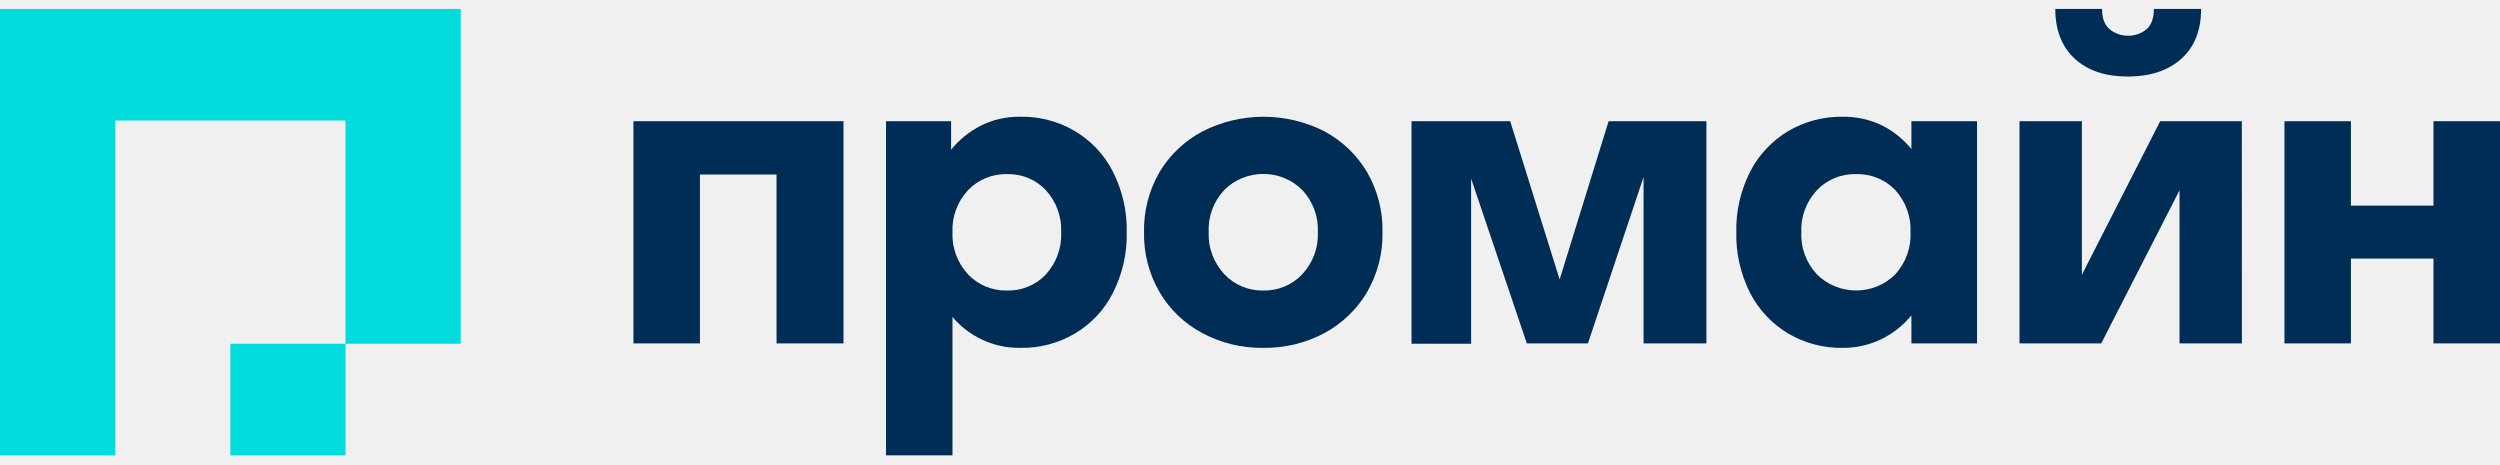
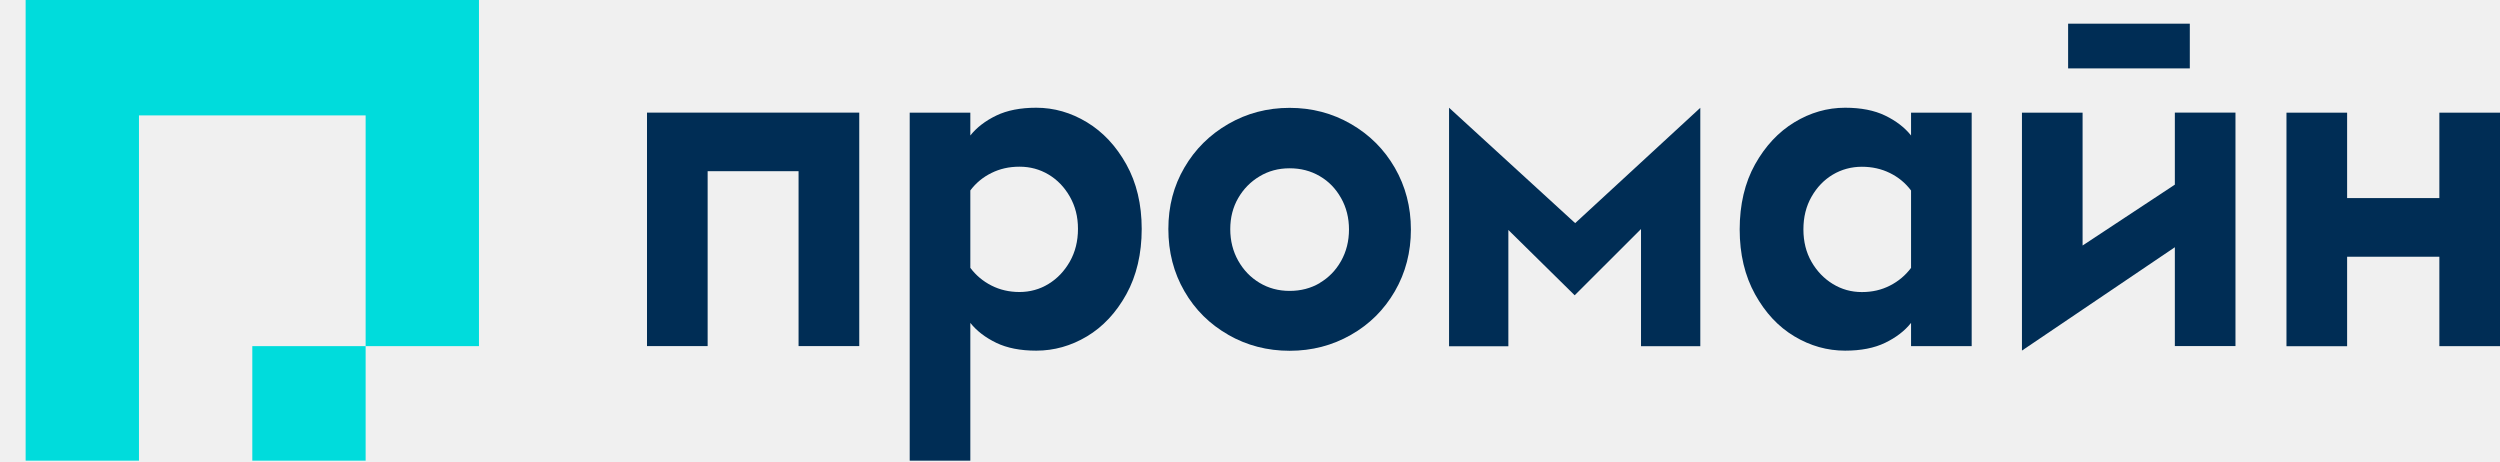
- <svg xmlns="http://www.w3.org/2000/svg" width="140" height="26" viewBox="0 0 140 26" fill="none">
-   <g clip-path="url(#clip0_290_364)">
-     <path d="M0 0.5V25.5H6.45V6.75H19.349V19.25H25.799V0.5H0Z" fill="#00DCDC" />
-     <path d="M19.349 19.25H12.899V25.5H19.349V19.25Z" fill="#00DCDC" />
-     <path d="M39.196 19.23H35.473V6.788H47.235V19.23H43.486V9.773H39.196V19.23Z" fill="#002D55" />
-     <path d="M53.339 25.5H49.617V6.787H53.262V8.38C53.72 7.817 54.296 7.354 54.952 7.022C55.62 6.696 56.36 6.529 57.108 6.537C58.19 6.512 59.257 6.788 60.181 7.334C61.105 7.879 61.849 8.67 62.322 9.612C62.857 10.668 63.123 11.832 63.096 13.008C63.123 14.184 62.857 15.349 62.322 16.405C61.849 17.348 61.105 18.139 60.181 18.684C59.257 19.229 58.19 19.505 57.108 19.48C56.375 19.488 55.65 19.329 54.99 19.017C54.352 18.716 53.788 18.283 53.339 17.75V25.5ZM56.396 16.27C56.803 16.28 57.207 16.204 57.581 16.049C57.955 15.895 58.29 15.664 58.563 15.373C59.159 14.721 59.468 13.87 59.425 13C59.464 12.136 59.155 11.292 58.563 10.645C58.289 10.354 57.954 10.124 57.58 9.969C57.206 9.815 56.803 9.74 56.396 9.75C55.987 9.741 55.581 9.816 55.204 9.971C54.827 10.125 54.489 10.356 54.211 10.648C53.614 11.291 53.301 12.136 53.339 13C53.298 13.869 53.611 14.718 54.211 15.365C54.488 15.658 54.826 15.89 55.203 16.046C55.58 16.202 55.987 16.278 56.396 16.27Z" fill="#002D55" />
-     <path d="M70.743 19.48C69.553 19.496 68.378 19.213 67.335 18.657C66.339 18.124 65.512 17.337 64.946 16.38C64.345 15.35 64.041 14.183 64.066 13C64.041 11.821 64.342 10.658 64.938 9.63C65.508 8.675 66.337 7.89 67.335 7.36C68.389 6.82 69.564 6.538 70.757 6.538C71.95 6.538 73.125 6.82 74.179 7.36C75.17 7.897 75.991 8.684 76.555 9.637C77.147 10.664 77.446 11.825 77.42 13C77.445 14.18 77.144 15.344 76.548 16.372C75.983 17.326 75.162 18.113 74.172 18.65C73.123 19.212 71.941 19.498 70.743 19.48ZM70.743 16.27C71.153 16.278 71.56 16.201 71.936 16.044C72.313 15.887 72.65 15.654 72.925 15.36C73.525 14.715 73.839 13.867 73.8 13C73.841 12.132 73.527 11.283 72.925 10.637C72.642 10.354 72.303 10.128 71.928 9.973C71.553 9.819 71.15 9.74 70.743 9.74C70.335 9.74 69.932 9.819 69.557 9.973C69.182 10.128 68.843 10.354 68.56 10.637C67.959 11.283 67.644 12.132 67.686 13C67.649 13.865 67.963 14.709 68.56 15.352C68.835 15.648 69.172 15.883 69.549 16.041C69.925 16.2 70.332 16.278 70.743 16.27Z" fill="#002D55" />
-     <path d="M88.924 19.23H85.503L82.383 10V19.25H79.045V6.788H84.571L87.34 15.652L90.082 6.788H95.559V19.23H92.04V9.913L88.924 19.23Z" fill="#002D55" />
-     <path d="M103.195 6.537C103.939 6.527 104.675 6.685 105.344 7C106.003 7.324 106.582 7.783 107.039 8.345V6.787H110.713V19.23H107.039V17.663C106.581 18.222 106.003 18.678 105.344 19C104.676 19.32 103.94 19.484 103.195 19.48C102.114 19.498 101.05 19.217 100.128 18.67C99.217 18.121 98.483 17.336 98.007 16.405C97.472 15.349 97.207 14.184 97.233 13.008C97.207 11.832 97.473 10.668 98.007 9.613C98.483 8.681 99.217 7.897 100.128 7.348C101.05 6.801 102.114 6.52 103.195 6.537ZM103.933 9.75C103.524 9.741 103.118 9.816 102.742 9.97C102.366 10.125 102.028 10.356 101.751 10.648C101.151 11.29 100.836 12.135 100.873 13C100.832 13.869 101.146 14.719 101.748 15.365C102.032 15.65 102.373 15.877 102.75 16.032C103.127 16.187 103.532 16.267 103.941 16.267C104.35 16.267 104.755 16.187 105.132 16.032C105.509 15.877 105.849 15.65 106.134 15.365C106.725 14.714 107.031 13.866 106.988 13C107.029 12.134 106.721 11.287 106.129 10.637C105.85 10.346 105.509 10.116 105.13 9.963C104.752 9.81 104.343 9.737 103.933 9.75Z" fill="#002D55" />
-     <path d="M125.547 19.23H122.054V10.655L117.669 19.23H113.092V6.787H116.585V15.387L120.971 6.787H125.542L125.547 19.23ZM120.617 0.5H123.262C123.262 1.695 122.894 2.624 122.158 3.288C121.421 3.951 120.42 4.284 119.155 4.287C117.902 4.287 116.913 3.954 116.188 3.288C115.462 2.621 115.098 1.692 115.096 0.5H117.715C117.715 1.03 117.862 1.413 118.151 1.645C118.431 1.875 118.787 2.001 119.155 2C119.531 2.01 119.898 1.886 120.186 1.653C120.474 1.414 120.617 1.03 120.617 0.5Z" fill="#002D55" />
-     <path d="M131.651 19.23H127.929V6.788H131.651V11.515H136.275V6.788H140V19.23H136.275V14.48H131.651V19.23Z" fill="#002D55" />
+ <svg xmlns="http://www.w3.org/2000/svg" width="195" height="36" viewBox="0 0 195 36" fill="none">
+   <g clip-path="url(#clip0_981_1792)">
+     <path d="M67.017 26.995H62.288V13.353H55.196V26.995H50.466V8.784H67.022V26.995H67.017Z" fill="#002D55" />
+     <path d="M77.709 9.014C78.554 8.606 79.594 8.403 80.827 8.403C82.221 8.403 83.539 8.784 84.786 9.539C86.029 10.294 87.054 11.386 87.853 12.819C88.651 14.248 89.053 15.932 89.053 17.86C89.053 19.789 88.651 21.512 87.853 22.954C87.054 24.398 86.029 25.49 84.786 26.235C83.539 26.981 82.221 27.351 80.827 27.351C79.594 27.351 78.554 27.149 77.709 26.74C76.863 26.331 76.187 25.817 75.686 25.186V35.995H70.957V8.788H75.686V10.568C76.187 9.938 76.863 9.423 77.709 9.014ZM77.331 22.271C77.992 22.608 78.725 22.777 79.523 22.777C80.321 22.777 81.101 22.57 81.786 22.146C82.471 21.728 83.024 21.146 83.449 20.4C83.87 19.655 84.082 18.808 84.082 17.851C84.082 16.894 83.87 16.085 83.449 15.34C83.024 14.594 82.471 14.022 81.786 13.613C81.101 13.204 80.345 13.002 79.523 13.002C78.701 13.002 77.992 13.166 77.331 13.493C76.669 13.82 76.121 14.272 75.686 14.854V20.891C76.121 21.473 76.669 21.935 77.331 22.271Z" fill="#002D55" />
+     <path d="M95.809 26.115C94.359 25.288 93.215 24.157 92.384 22.714C91.548 21.271 91.132 19.655 91.132 17.865C91.132 16.076 91.548 14.498 92.384 13.069C93.215 11.641 94.359 10.506 95.809 9.669C97.26 8.832 98.852 8.413 100.591 8.413C102.329 8.413 103.922 8.832 105.372 9.669C106.823 10.506 107.966 11.646 108.798 13.089C109.629 14.532 110.05 16.138 110.05 17.904C110.05 19.669 109.634 21.276 108.798 22.719C107.961 24.162 106.823 25.297 105.372 26.12C103.922 26.947 102.329 27.361 100.591 27.361C98.852 27.361 97.26 26.947 95.809 26.12V26.115ZM102.939 22.07C103.633 21.661 104.191 21.093 104.602 20.362C105.013 19.631 105.221 18.808 105.221 17.904C105.221 17 105.018 16.177 104.602 15.446C104.191 14.715 103.638 14.142 102.939 13.738C102.24 13.329 101.46 13.127 100.591 13.127C99.721 13.127 98.942 13.334 98.243 13.757C97.543 14.176 96.99 14.739 96.579 15.451C96.168 16.163 95.96 16.971 95.96 17.875C95.96 18.779 96.168 19.602 96.579 20.333C96.99 21.064 97.543 21.641 98.243 22.06C98.937 22.478 99.721 22.69 100.591 22.69C101.46 22.69 102.24 22.488 102.939 22.079V22.07Z" fill="#002D55" />
+     <path d="M122.859 17.408L132.624 8.408V27.005H127.999V17.865L122.825 23.032L117.652 17.937V27.01H113.026V8.403L122.863 17.404L122.859 17.408Z" fill="#002D55" />
+     <path d="M153.791 27H149.062V25.186C148.561 25.817 147.885 26.331 147.039 26.74C146.194 27.149 145.154 27.351 143.921 27.351C142.527 27.351 141.209 26.981 139.962 26.235C138.714 25.49 137.694 24.398 136.895 22.954C136.097 21.512 135.695 19.828 135.695 17.894C135.695 15.96 136.097 14.248 136.895 12.819C137.694 11.391 138.719 10.294 139.962 9.539C141.204 8.784 142.527 8.403 143.921 8.403C145.154 8.403 146.194 8.606 147.039 9.014C147.885 9.423 148.561 9.938 149.062 10.568V8.788H153.791V27ZM141.299 20.424C141.719 21.155 142.277 21.733 142.962 22.151C143.647 22.57 144.403 22.781 145.225 22.781C146.047 22.781 146.756 22.613 147.417 22.276C148.079 21.94 148.627 21.478 149.062 20.896V14.859C148.627 14.277 148.079 13.825 147.417 13.498C146.756 13.171 146.024 13.007 145.225 13.007C144.427 13.007 143.647 13.209 142.962 13.618C142.277 14.027 141.724 14.599 141.299 15.345C140.874 16.09 140.666 16.937 140.666 17.894C140.666 18.851 140.878 19.693 141.299 20.424Z" fill="#002D55" />
+     <path d="M157.712 8.788H162.442V19.15L169.638 14.402V8.784H174.367V26.995H169.638V19.284L157.712 27.346V8.788Z" fill="#002D55" />
+     <path d="M190.27 20.025H183.075V27.005H178.345V8.788H183.075V15.45H190.27V8.788H195V27H190.27V20.02V20.025Z" fill="#002D55" />
+     <path d="M2 0V36H10.84V9H28.52V27H37.36V0H2Z" fill="#00DCDC" />
+     <path d="M28.52 27H19.68V36H28.52V27Z" fill="#00DCDC" />
+     <path d="M170.805 1.847H161.313V5.335H170.805V1.847Z" fill="#002D55" />
  </g>
  <defs>
-     <clipPath id="clip0_290_364">
-       <rect width="140" height="25" fill="white" transform="translate(0 0.5)" />
+     <clipPath id="clip0_981_1792">
+       <rect width="195" height="35.934" fill="white" />
    </clipPath>
  </defs>
</svg>
